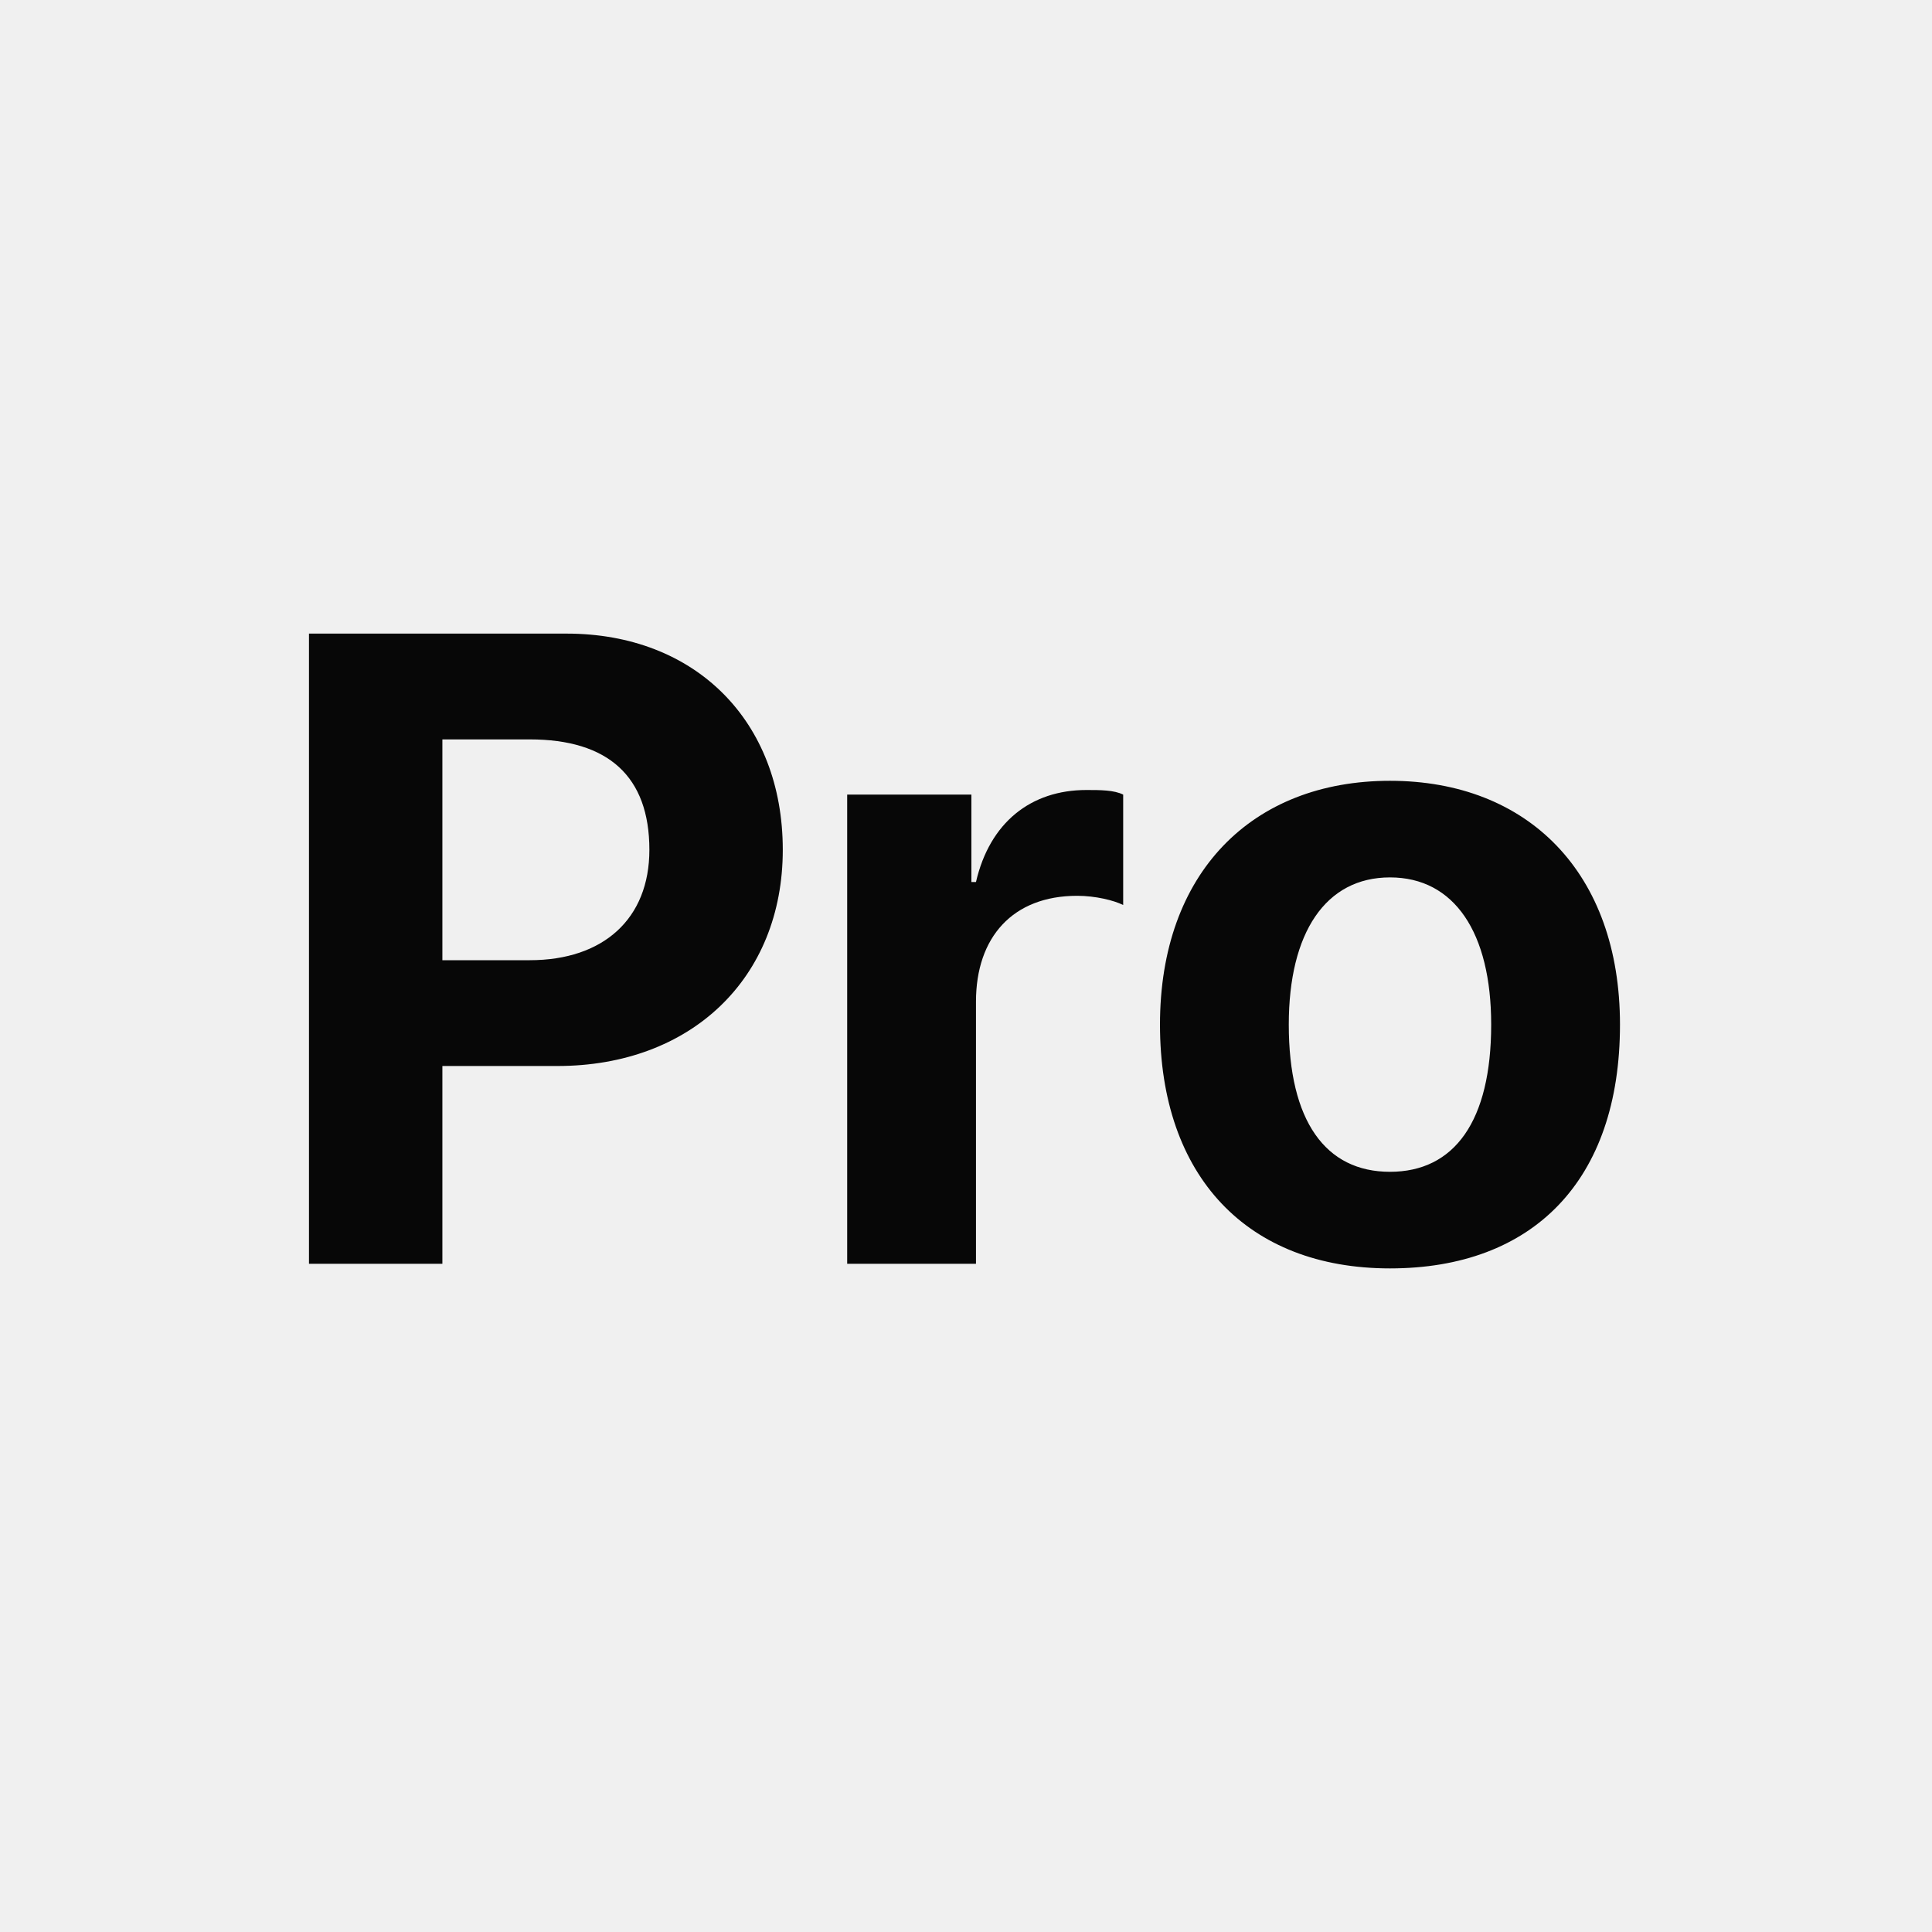
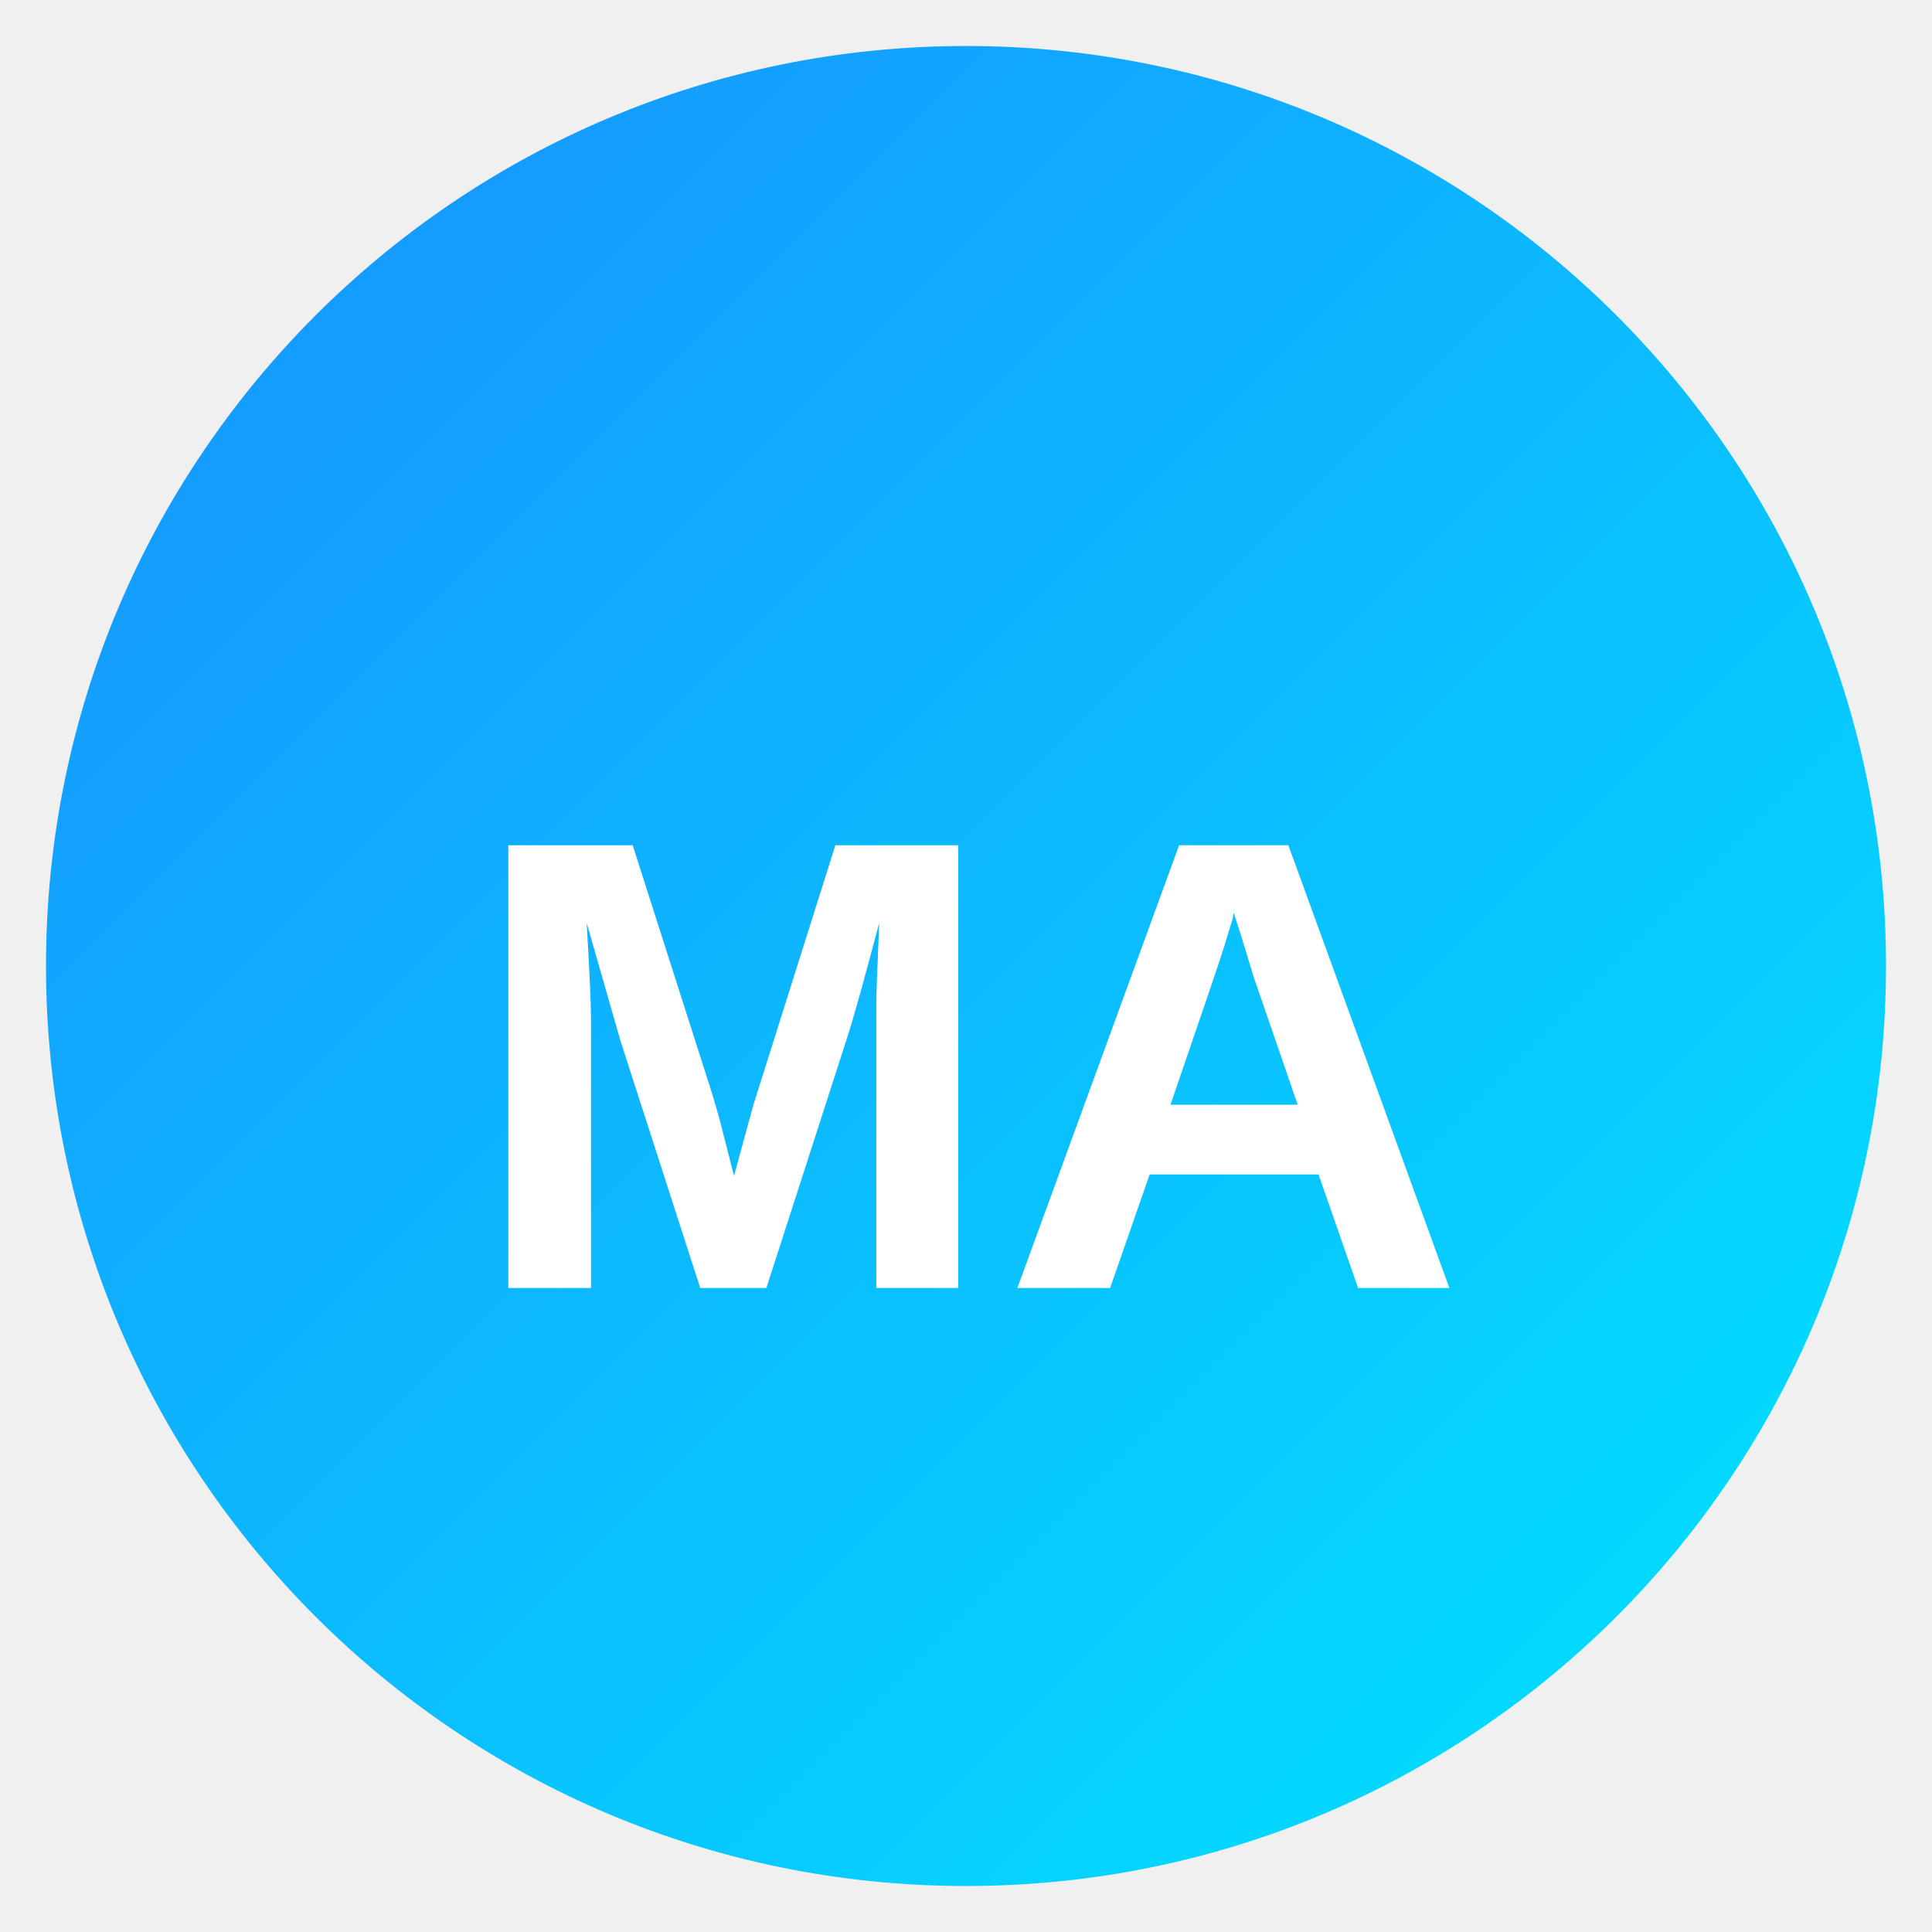
- <svg xmlns="http://www.w3.org/2000/svg" width="42" height="42">
-   <g>
-     <path fill="#070707" d="m6.717,13.774l5.6,0c2.8,0 4.7,1.9 4.7,4.7c0,2.8 -2,4.7 -4.9,4.7l-2.5,0l0,4.3l-2.9,0l0,-13.7zm2.9,2.2l0,4.9l1.9,0c1.6,0 2.6,-0.9 2.6,-2.4c0,-1.6 -0.9,-2.4 -2.6,-2.4l-1.9,0l0,-0.1zm8.9,11.5l2.7,0l0,-5.7c0,-1.4 0.8,-2.3 2.2,-2.3c0.4,0 0.8,0.1 1,0.2l0,-2.4c-0.2,-0.1 -0.5,-0.1 -0.8,-0.1c-1.2,0 -2.1,0.7 -2.4,2l-0.1,0l0,-1.9l-2.7,0l0,10.2l0.1,0zm11.7,0.1c-3.1,0 -5,-2 -5,-5.3c0,-3.3 2,-5.3 5,-5.3s5,2 5,5.3c0,3.4 -1.9,5.3 -5,5.3zm0,-2.1c1.4,0 2.2,-1.1 2.2,-3.2c0,-2 -0.8,-3.2 -2.2,-3.2c-1.4,0 -2.2,1.2 -2.2,3.2c0,2.1 0.8,3.2 2.2,3.2z" class="st0" id="Ant-Design-Pro" />
-   </g>
+ <svg xmlns="http://www.w3.org/2000/svg" width="42" height="42" viewBox="0 0 42 42">
+   <defs>
+     <linearGradient id="grad" x1="0%" y1="0%" x2="100%" y2="100%">
+       <stop offset="0%" style="stop-color:#1890FF" />
+       <stop offset="100%" style="stop-color:#00E5FF" />
+     </linearGradient>
+   </defs>
+   <circle cx="21" cy="21" r="20" fill="url(#grad)" />
+   <text x="21" y="28" font-family="Arial, sans-serif" font-size="14" font-weight="bold" text-anchor="middle" fill="white">MA</text>
</svg>
